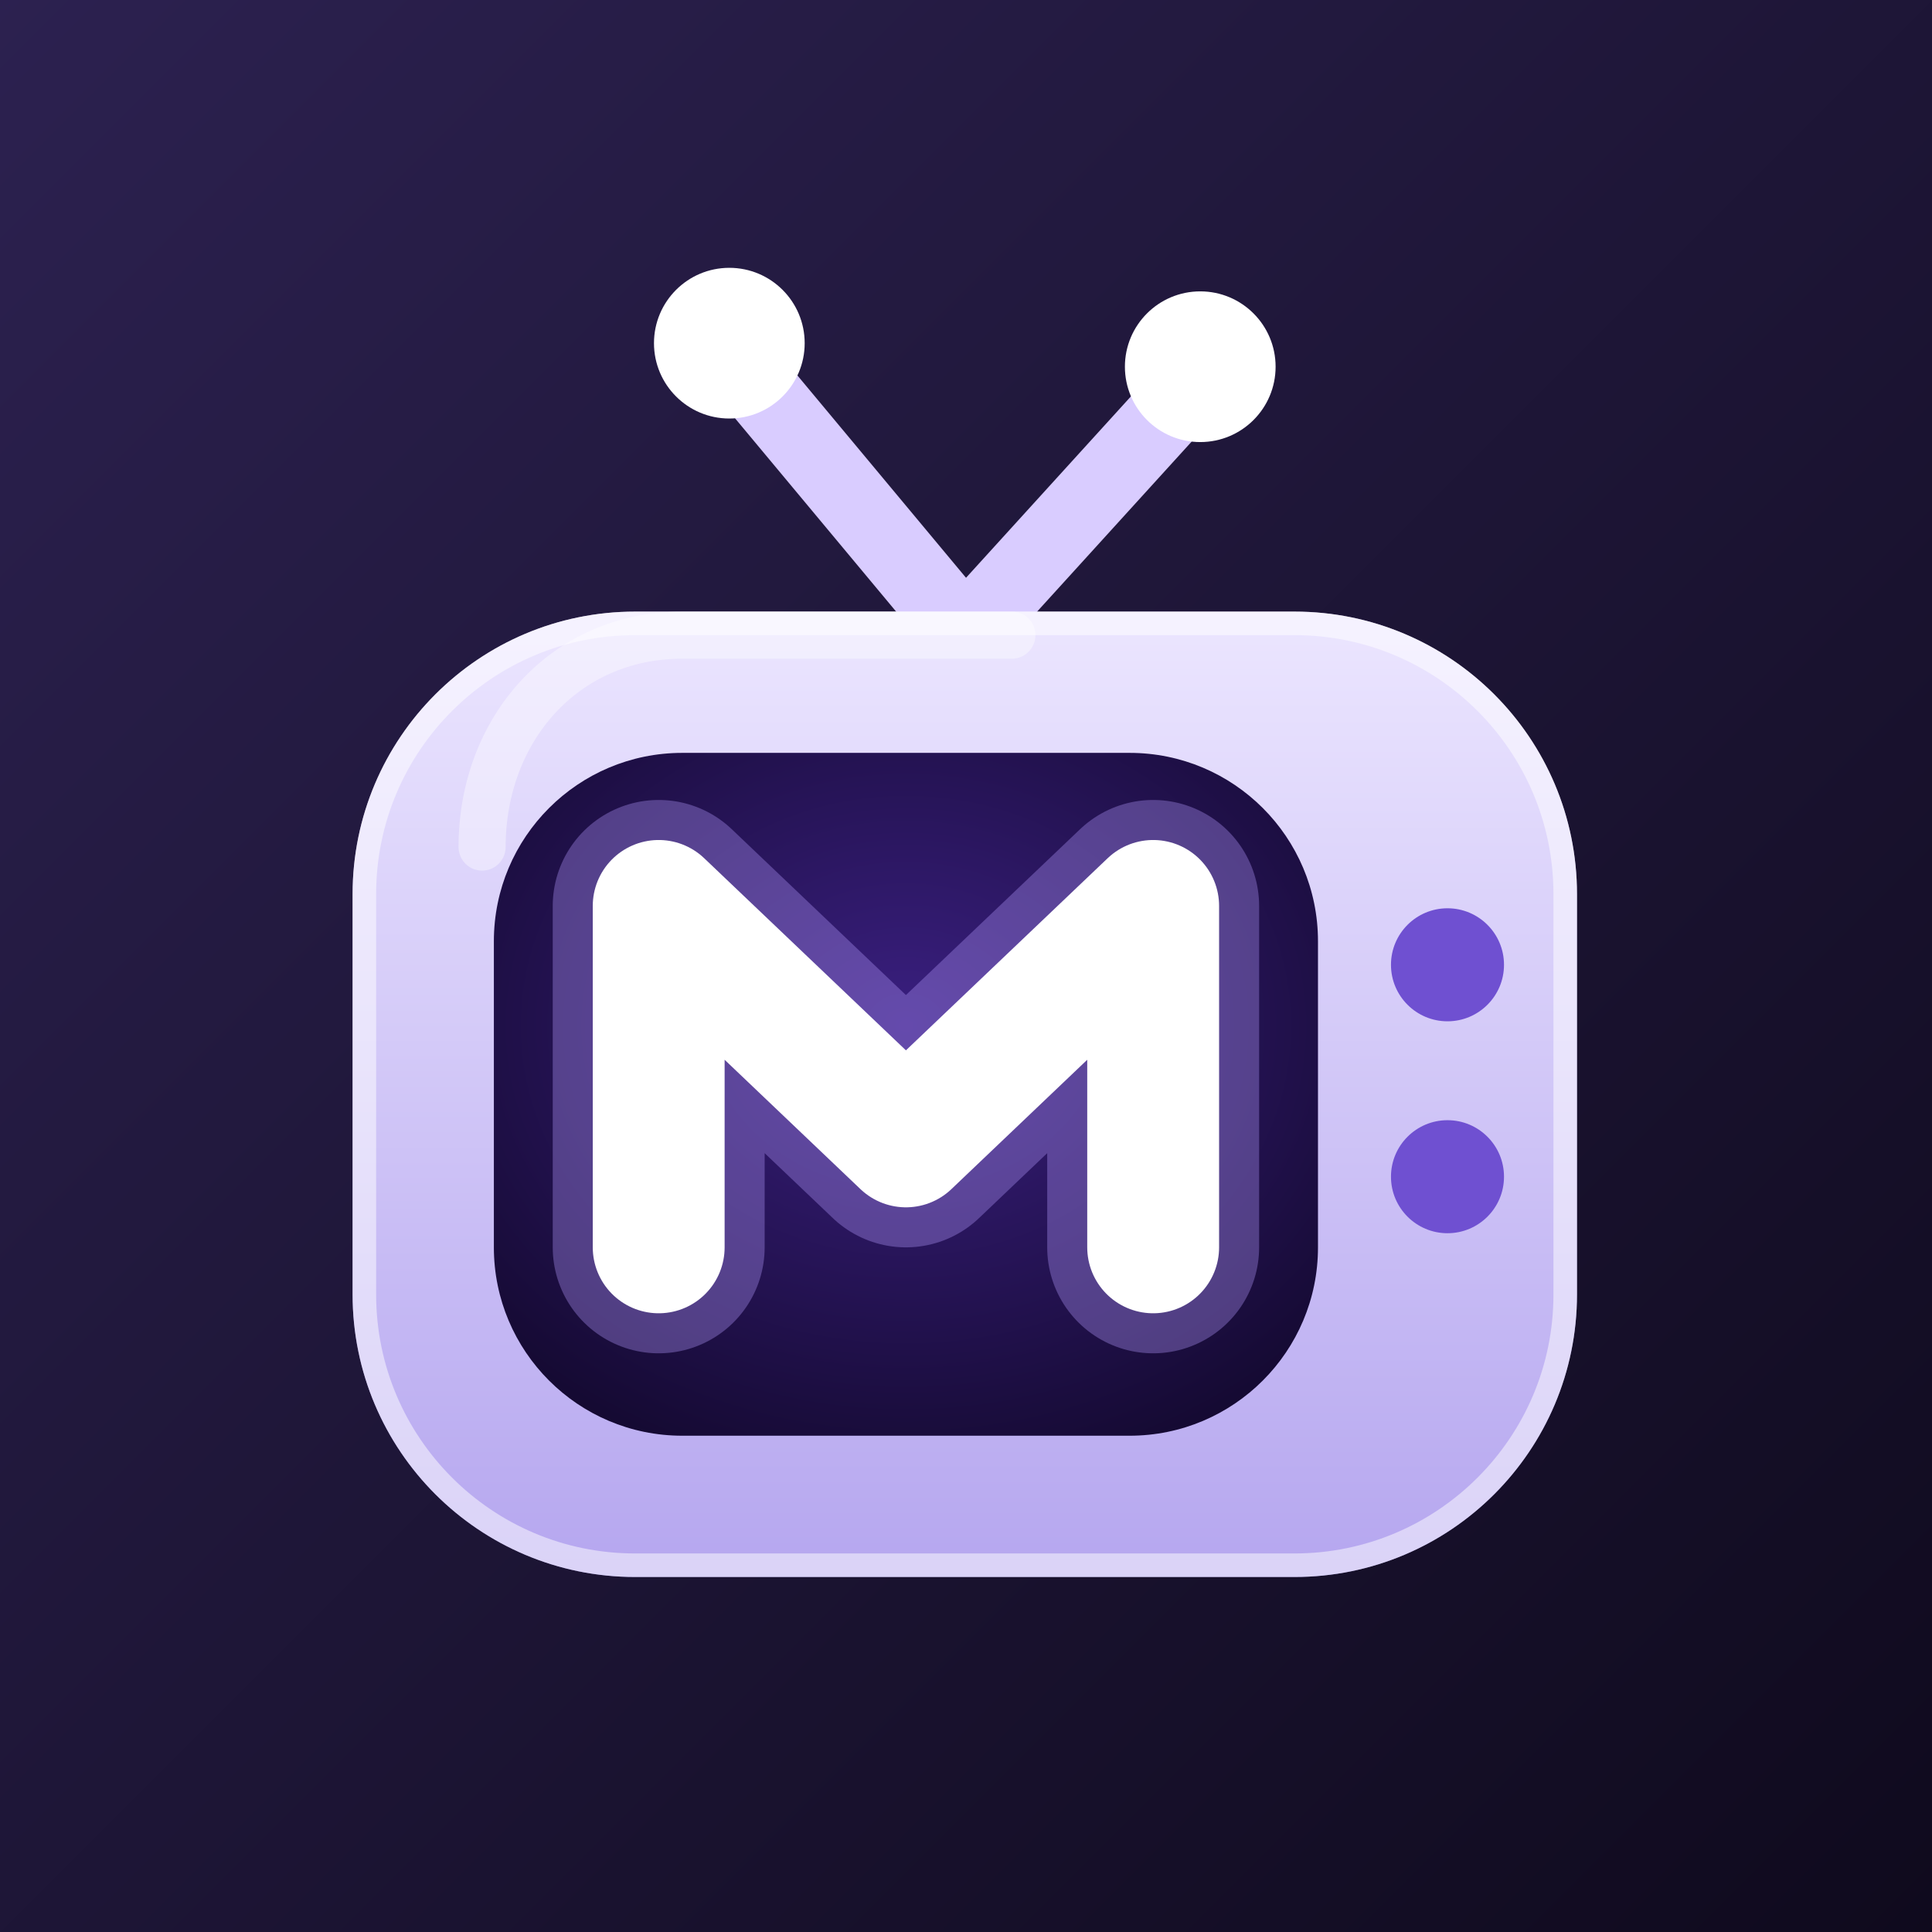
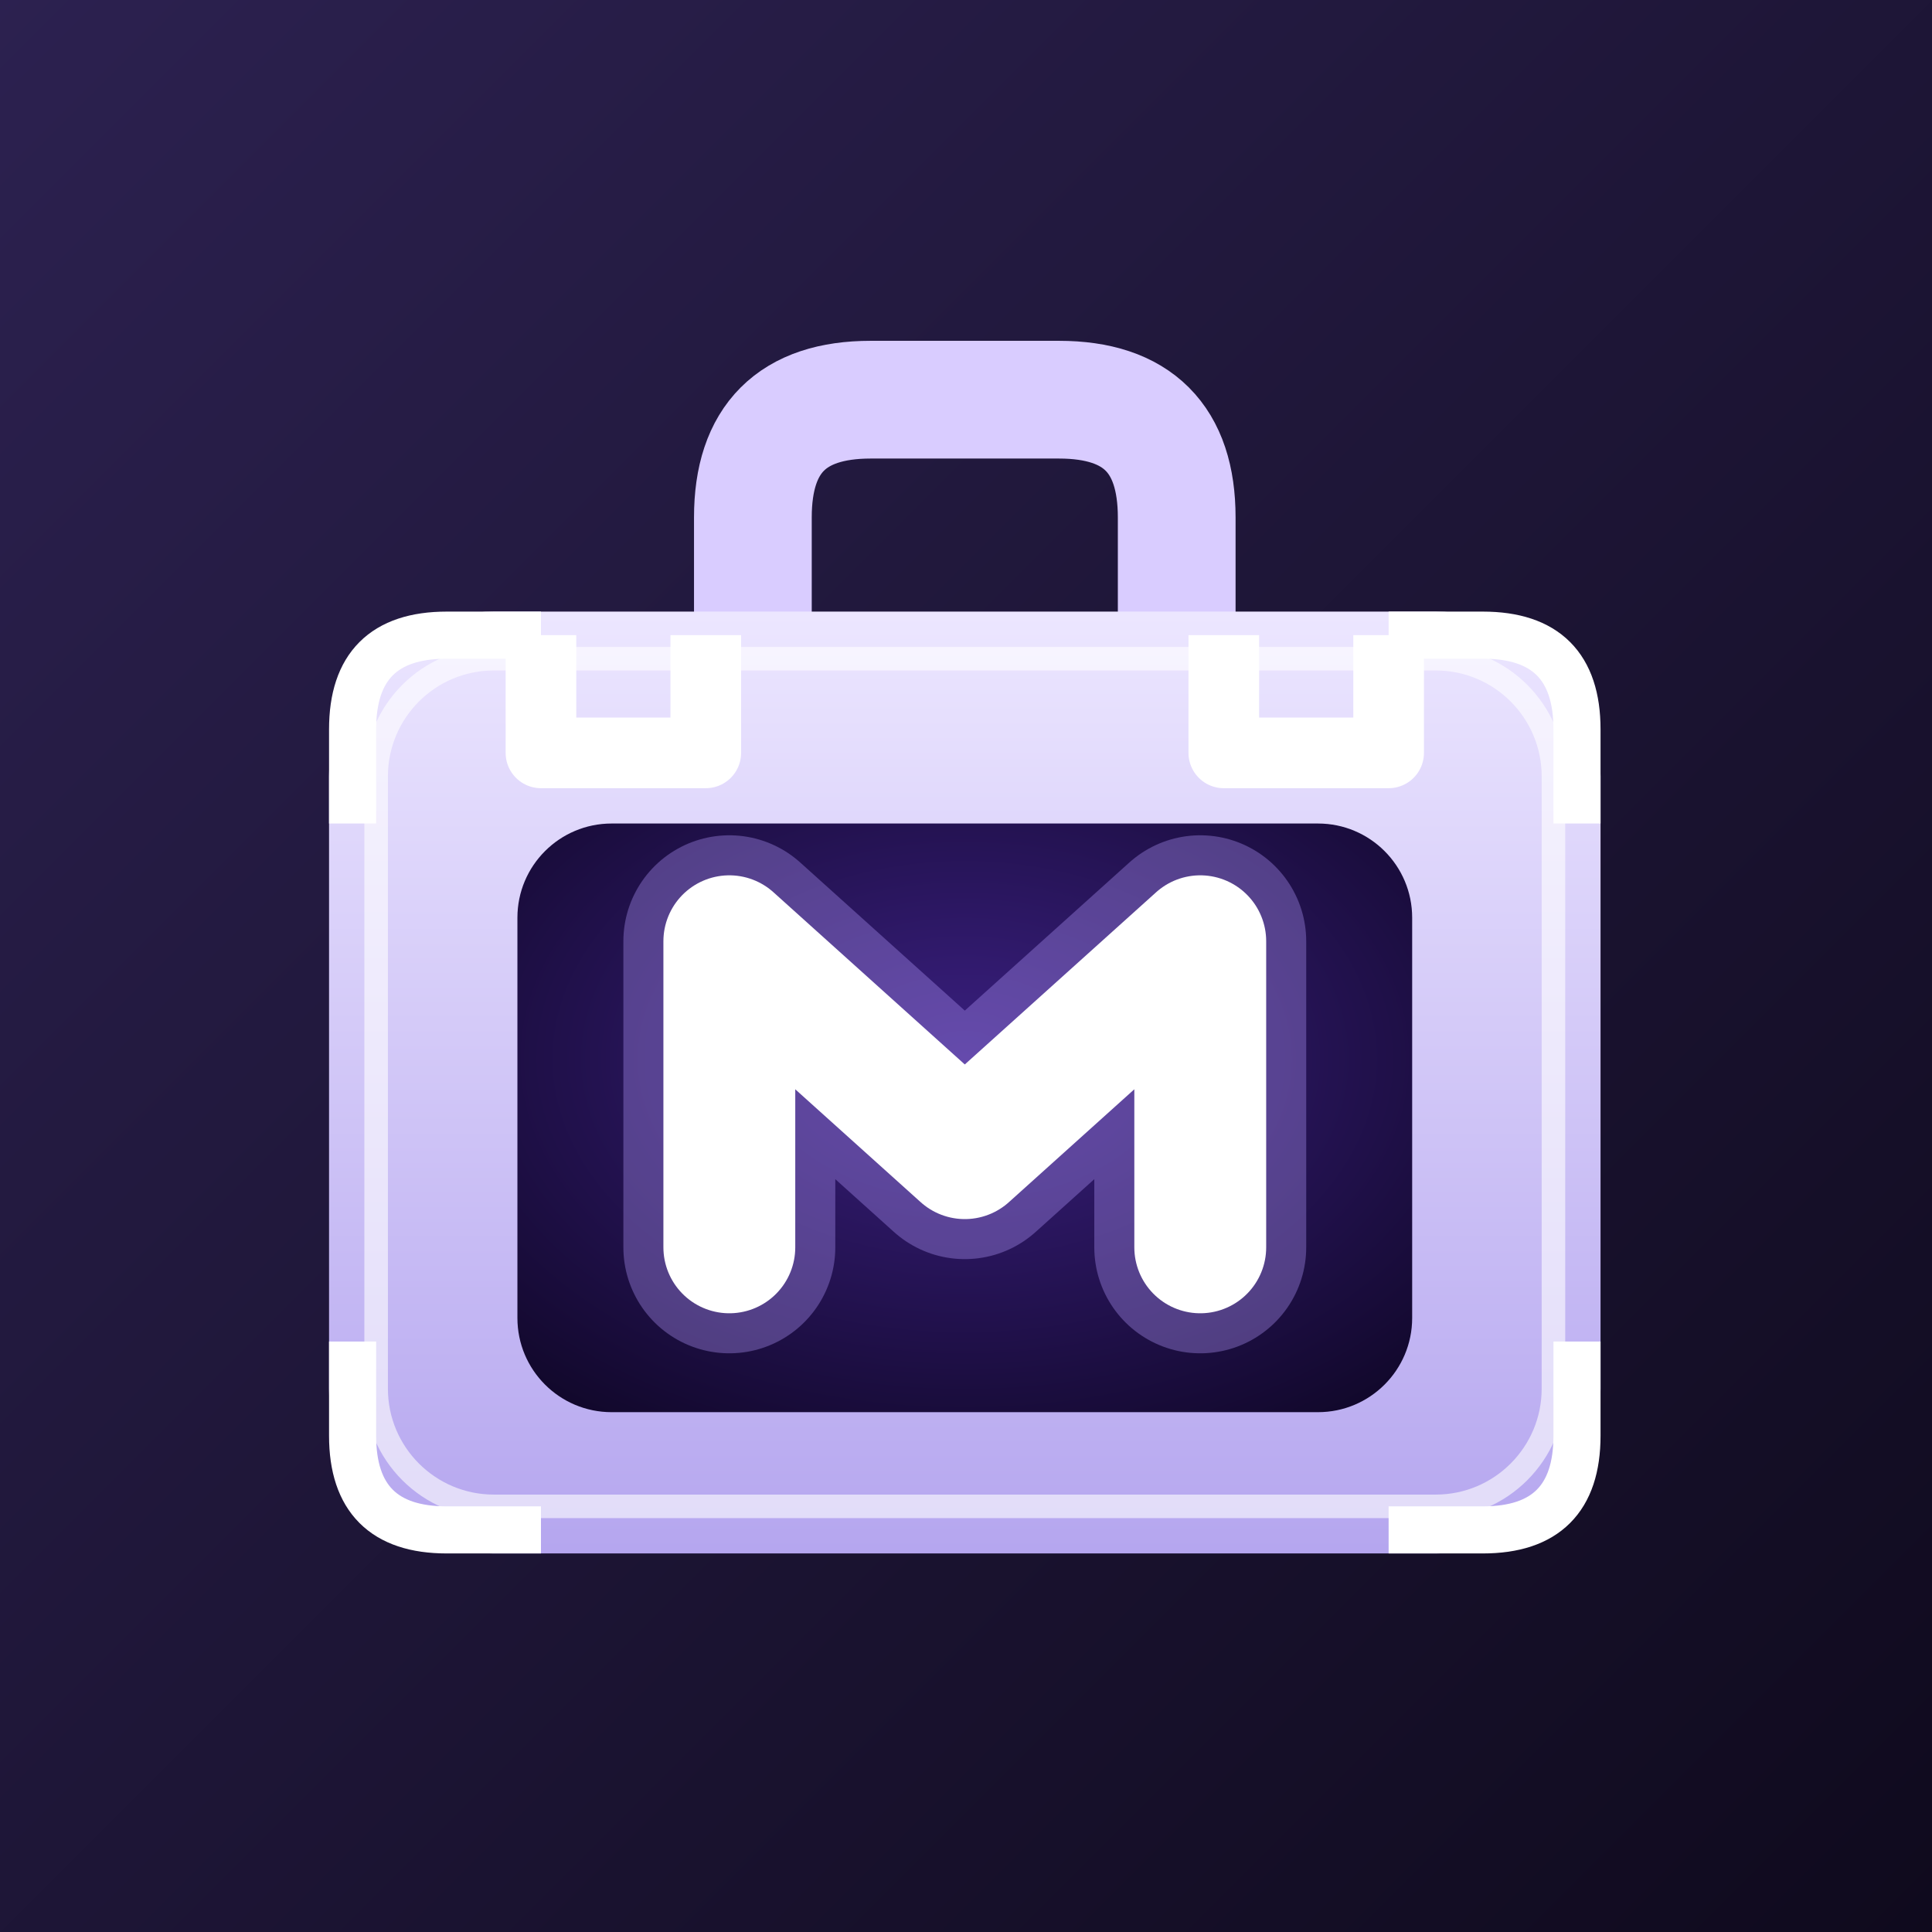
<svg xmlns="http://www.w3.org/2000/svg" viewBox="0 0 64 64">
  <rect width="64" height="64" fill="url(#imt)" />
  <g transform="translate(7 7) scale(.78)">
    <defs>
      <linearGradient id="imt" x1="0" y1="0" x2="1" y2="1">
        <stop offset="0" style="stop-color:#2c2150" />
        <stop offset="1" style="stop-color:#0f0a1d" />
      </linearGradient>
      <linearGradient id="imb" x1="0" y1="0" x2="0" y2="1">
        <stop offset="0" style="stop-color:#ece6ff" />
        <stop offset="1" style="stop-color:#b5a6ef" />
      </linearGradient>
      <radialGradient id="ims" cx=".5" cy=".4" r=".8">
        <stop offset="0" style="stop-color:#3a1f80" />
        <stop offset="1" style="stop-color:#0e0624" />
      </radialGradient>
    </defs>
-     <g>
-       <path d="M32 18 22 6M32 18 42 7" style="stroke:#d9ccff" stroke-width="3.2" stroke-linecap="round" fill="none" />
-       <circle cx="22" cy="5.6" r="3.2" style="fill:#ffffff" />
-       <circle cx="42" cy="6.6" r="3.2" style="fill:#ffffff" />
+     <path class="lg-handle" d="M23 18V13Q23 8 28 8H36Q41 8 41 13V18" style="stroke:#d9ccff" stroke-width="5" stroke-linecap="round" fill="none" />
+     <rect x="5" y="17" width="54" height="40" rx="7" fill="url(#imb)" />
+     <rect x="7" y="19" width="50" height="36" rx="5" fill="none" style="stroke:#ffffff" stroke-opacity=".6" />
+     <rect x="13" y="26" width="38" height="25" rx="4" fill="url(#ims)" />
+     <path d="M14 18V23H21V18M43 18V23H50V18" style="stroke:#ffffff" stroke-width="3" fill="none" stroke-linejoin="round" />
+     <g fill="none" stroke-linejoin="round" stroke-linecap="round">
+       <path d="M22 44V31l10 9 10-9V44" style="stroke:#b69cff" stroke-width="9" stroke-opacity=".35" />
+       <path d="M22 44V31l10 9 10-9V44" style="stroke:#ffffff" stroke-width="5.6" />
    </g>
-     <rect x="6" y="17" width="52" height="41" rx="12" fill="url(#imb)" />
-     <rect x="6.5" y="17.5" width="51" height="40" rx="11.5" fill="none" style="stroke:#ffffff" stroke-opacity=".5" />
-     <path d="M11.5 27c0-5 3.5-9 8.5-9h14" stroke="#fff" stroke-opacity=".38" stroke-width="2" fill="none" stroke-linecap="round" />
-     <rect x="12" y="23" width="35" height="29" rx="8" fill="url(#ims)" />
-     <g fill="none" stroke-linejoin="round" stroke-linecap="round">
-       <path d="M19 44V29.5l10.5 10 10.5-10V44" style="stroke:#b69cff" stroke-width="9" stroke-opacity=".35" />
-       <path d="M19 44V29.5l10.5 10 10.5-10V44" style="stroke:#ffffff" stroke-width="5.6" />
-     </g>
-     <circle cx="52.5" cy="32" r="2.4" style="fill:#6f50d1" />
-     <circle cx="52.5" cy="41" r="2.4" style="fill:#6f50d1" />
+     <path d="M6 26V22Q6 18 10 18H14M50 18H54Q58 18 58 22V26M6 48V52Q6 56 10 56H14M50 56H54Q58 56 58 52V48" style="stroke:#ffffff" stroke-width="2" fill="none" />
  </g>
</svg>
